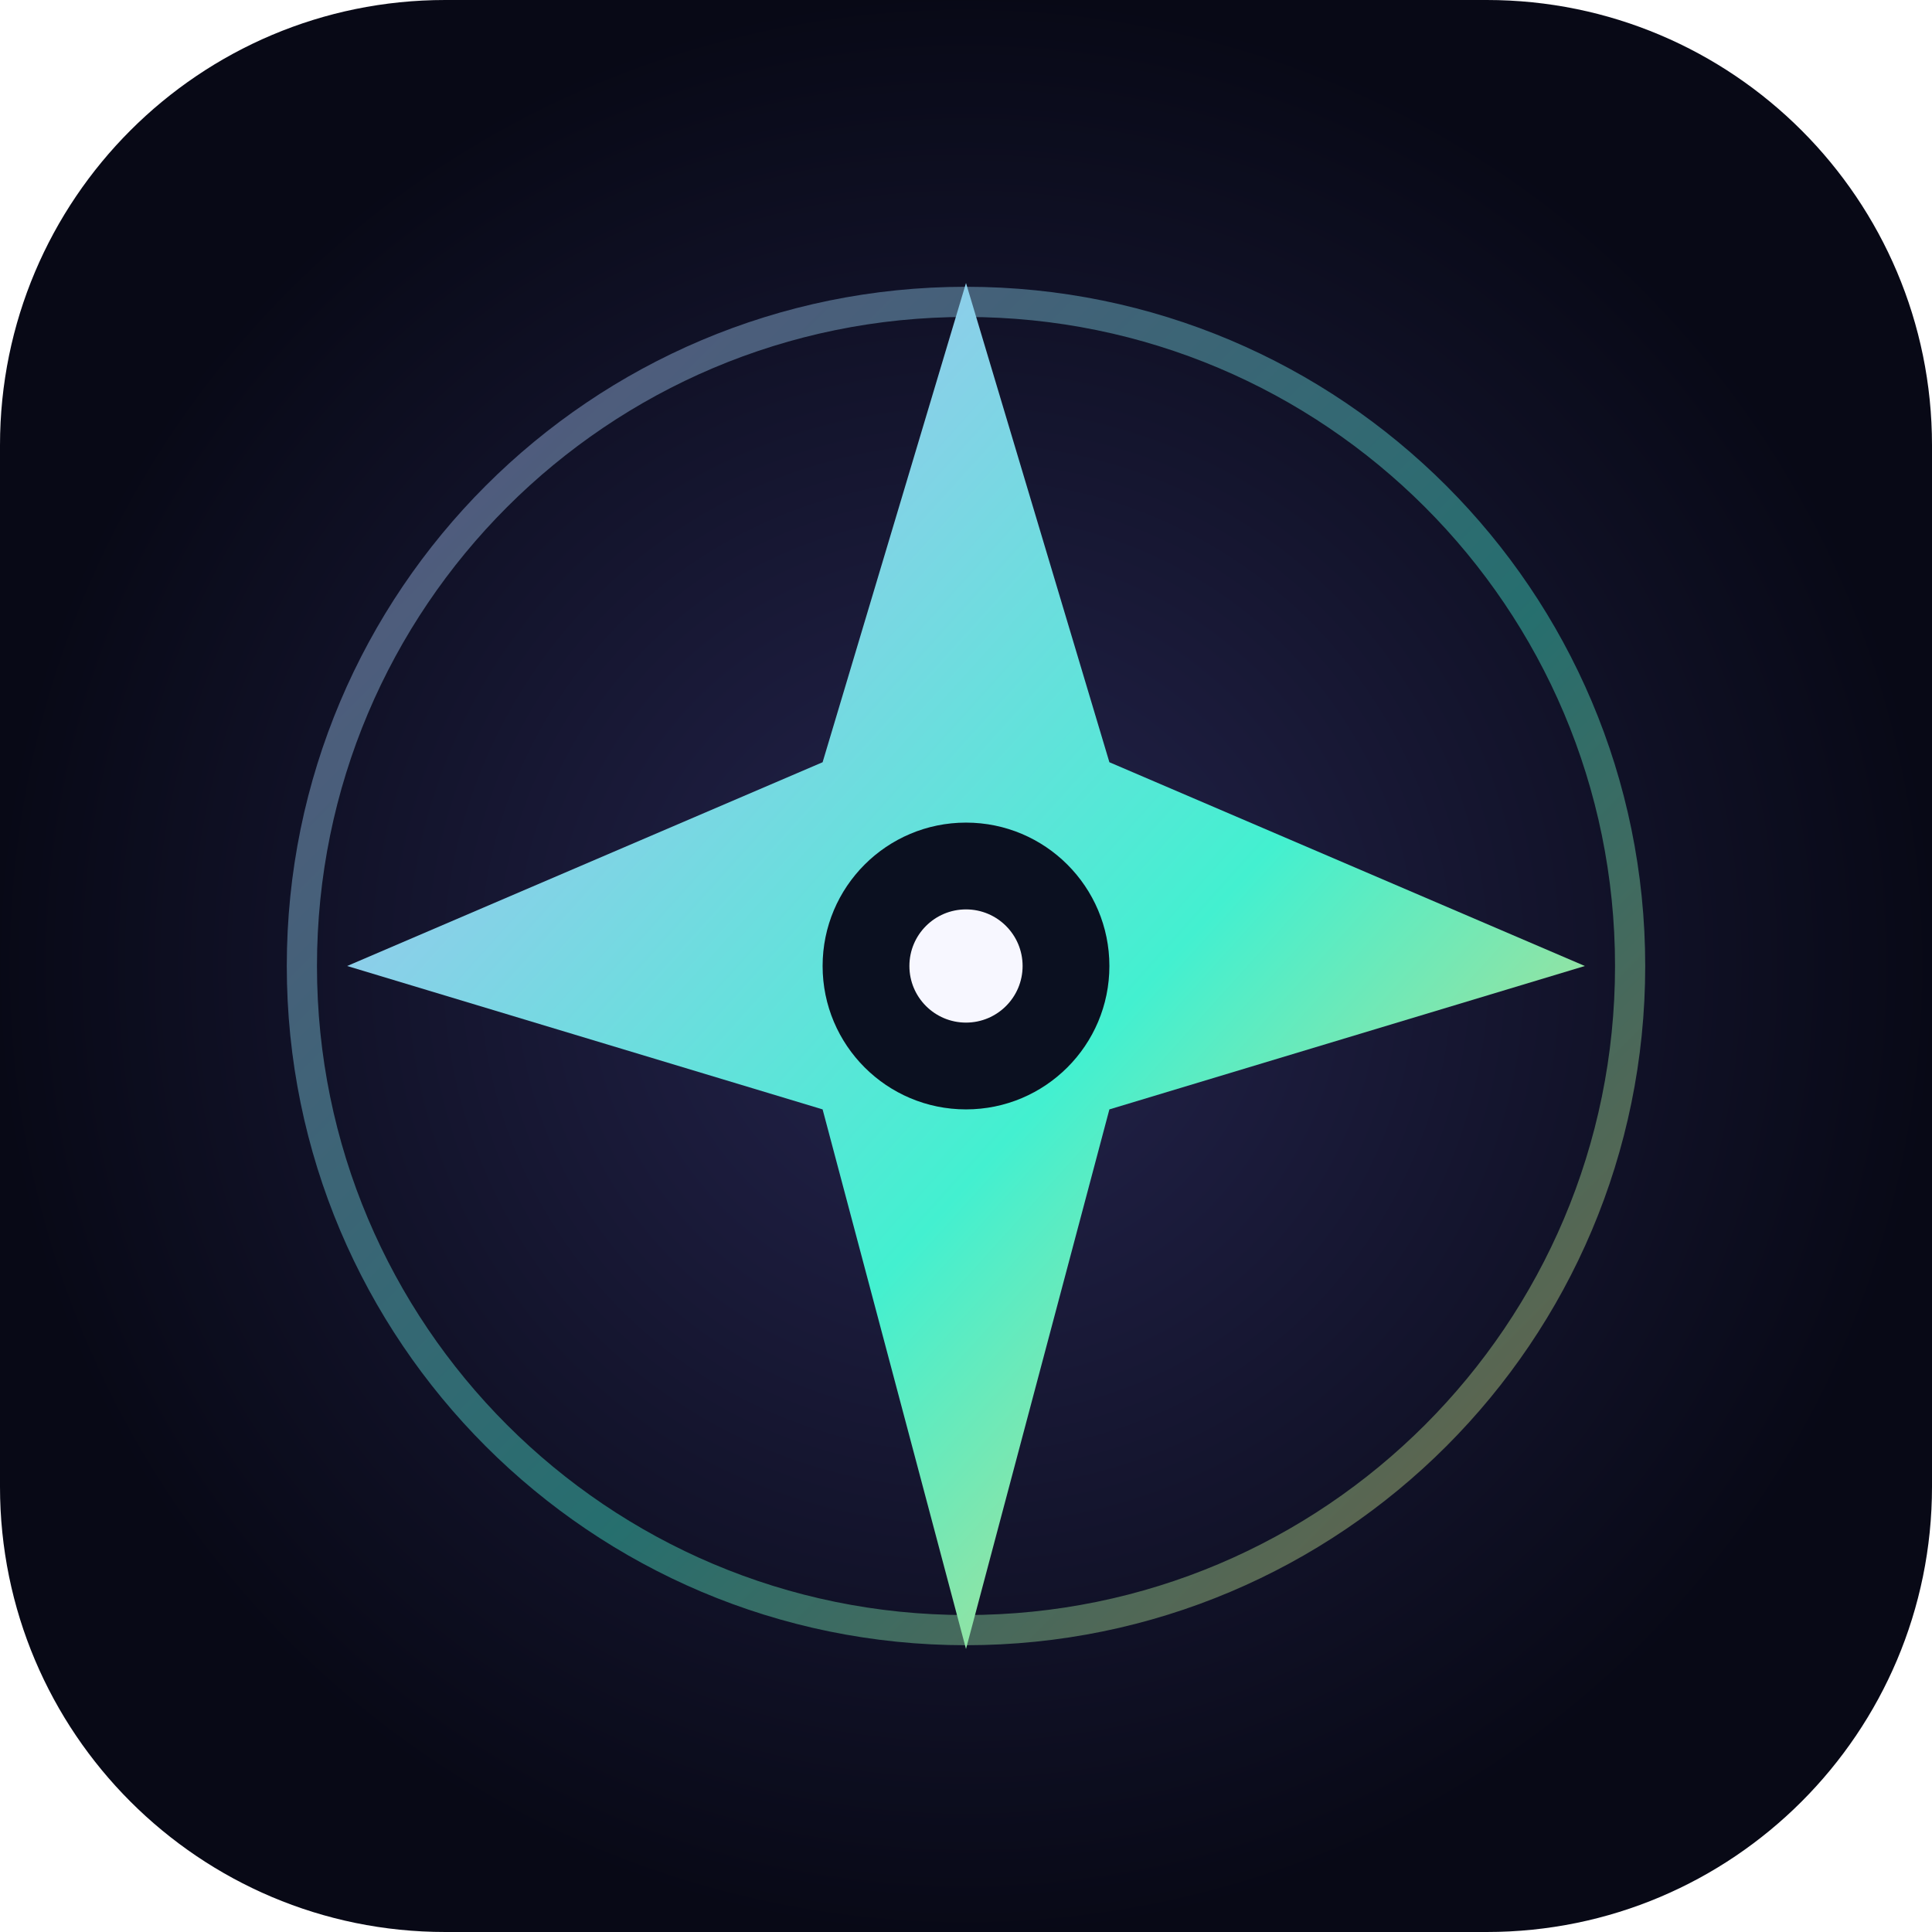
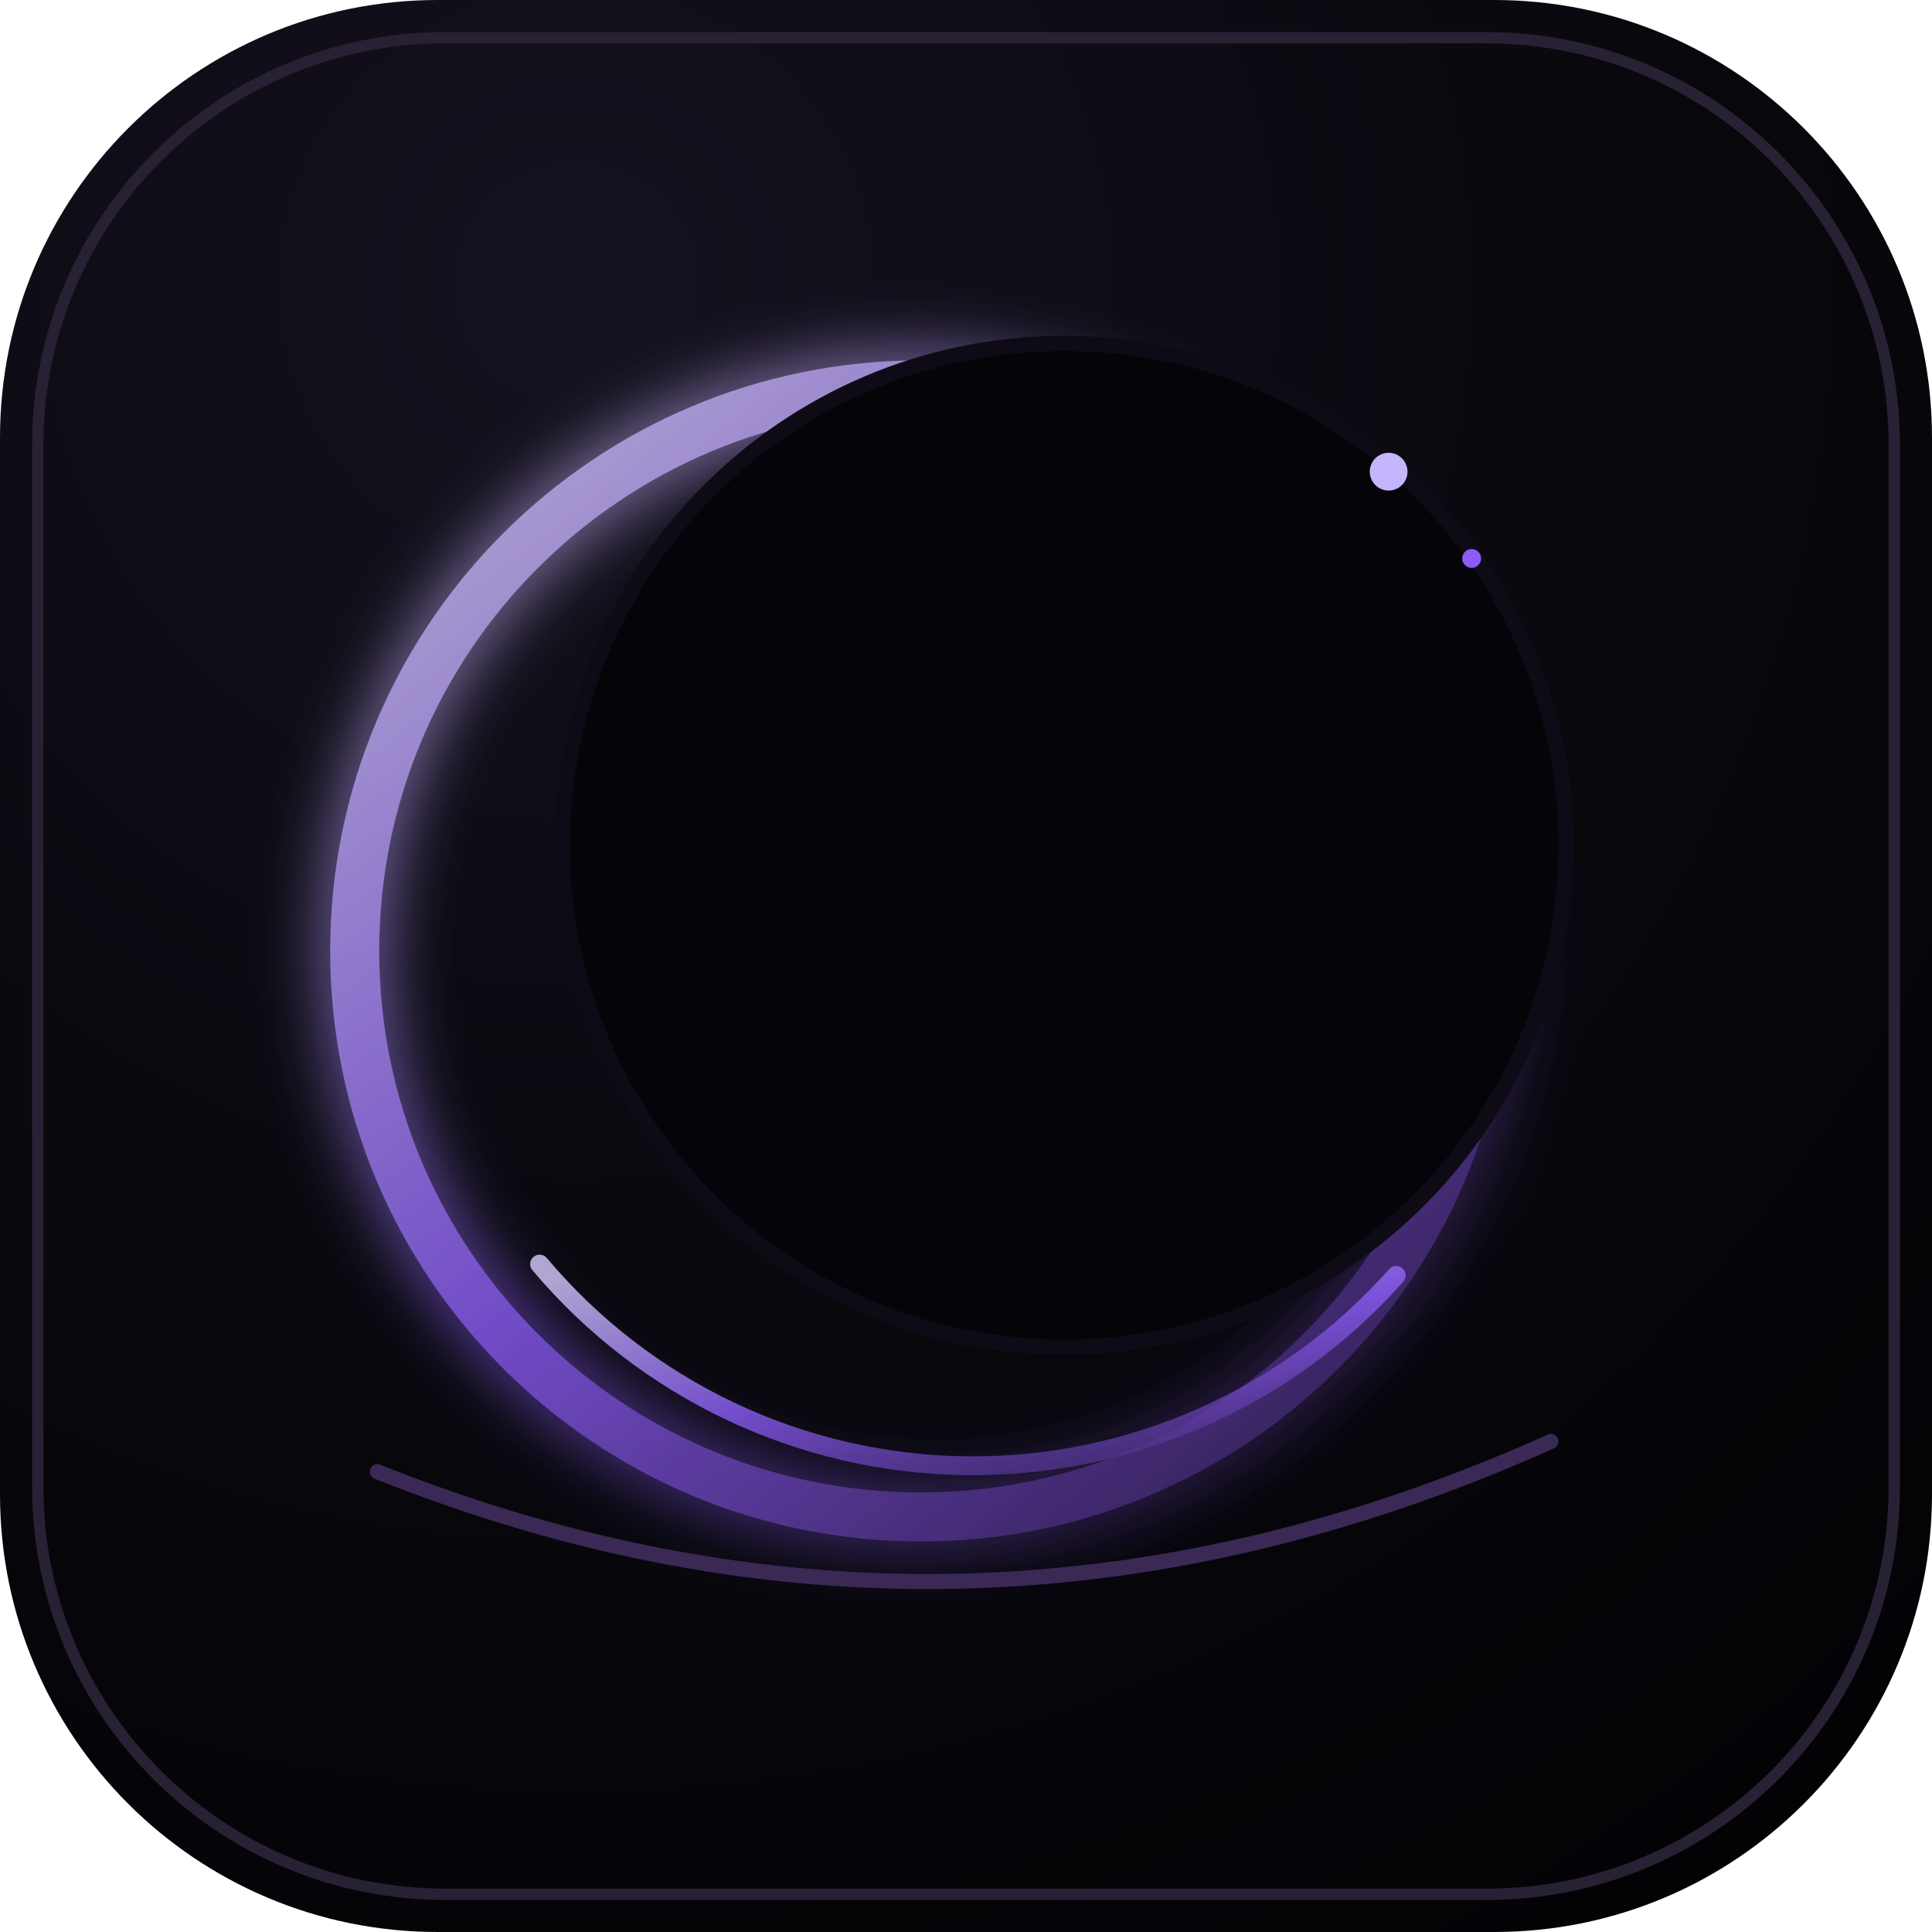
<svg xmlns="http://www.w3.org/2000/svg" viewBox="0 0 512 512">
  <defs>
-     <linearGradient id="g" x1="0" y1="0" x2="1" y2="1">
-       <stop stop-color="#c4b5fd" />
-       <stop offset=".58" stop-color="#43f0d0" />
-       <stop offset="1" stop-color="#ffd166" />
+     <linearGradient id="edge" x1=".1" y1="0" x2=".9" y2="1">
+       <stop stop-color="#d8ccff" />
+       <stop offset=".52" stop-color="#8b5cf6" />
+       <stop offset="1" stop-color="#39235f" />
    </linearGradient>
-     <radialGradient id="b">
-       <stop stop-color="#24244d" />
-       <stop offset="1" stop-color="#080916" />
+     <radialGradient id="bg" cx=".3" cy=".15" r="1">
+       <stop stop-color="#15111f" />
+       <stop offset=".55" stop-color="#08080d" />
+       <stop offset="1" stop-color="#030306" />
    </radialGradient>
+     <filter id="glow" x="-60%" y="-60%" width="220%" height="220%">
+       <feGaussianBlur stdDeviation="9" result="b" />
+       <feMerge>
+         <feMergeNode in="b" />
+         <feMergeNode in="SourceGraphic" />
+       </feMerge>
+     </filter>
  </defs>
-   <rect width="512" height="512" rx="118" fill="url(#b)" />
-   <circle cx="256" cy="256" r="176" fill="none" stroke="url(#g)" stroke-width="8" opacity=".42" />
-   <path d="M256 75 294 202 420 256 294 294 256 437 218 294 92 256 218 202Z" fill="url(#g)" />
-   <circle cx="256" cy="256" r="38" fill="#0b1020" />
-   <circle cx="256" cy="256" r="15" fill="#f7f7ff" />
+   <rect width="512" height="512" rx="116" fill="url(#bg)" />
+   <rect x="10" y="10" width="492" height="492" rx="108" fill="none" stroke="#282033" stroke-width="3" />
+   <circle cx="244" cy="252" r="150" fill="none" stroke="url(#edge)" stroke-width="13" opacity=".8" filter="url(#glow)" />
+   <circle cx="282" cy="224" r="133" fill="#050509" stroke="#0e0b16" stroke-width="4" />
+   <path d="M143 335 A150 150 0 0 0 370 338" fill="none" stroke="url(#edge)" stroke-width="5" stroke-linecap="round" opacity=".8" />
+   <path d="M100 390 Q255 452 411 382" fill="none" stroke="#3a2855" stroke-width="4" stroke-linecap="round" />
+   <circle cx="368" cy="125" r="5" fill="#c4b5fd" />
+   <circle cx="390" cy="148" r="2.5" fill="#8b5cf6" />
</svg>
